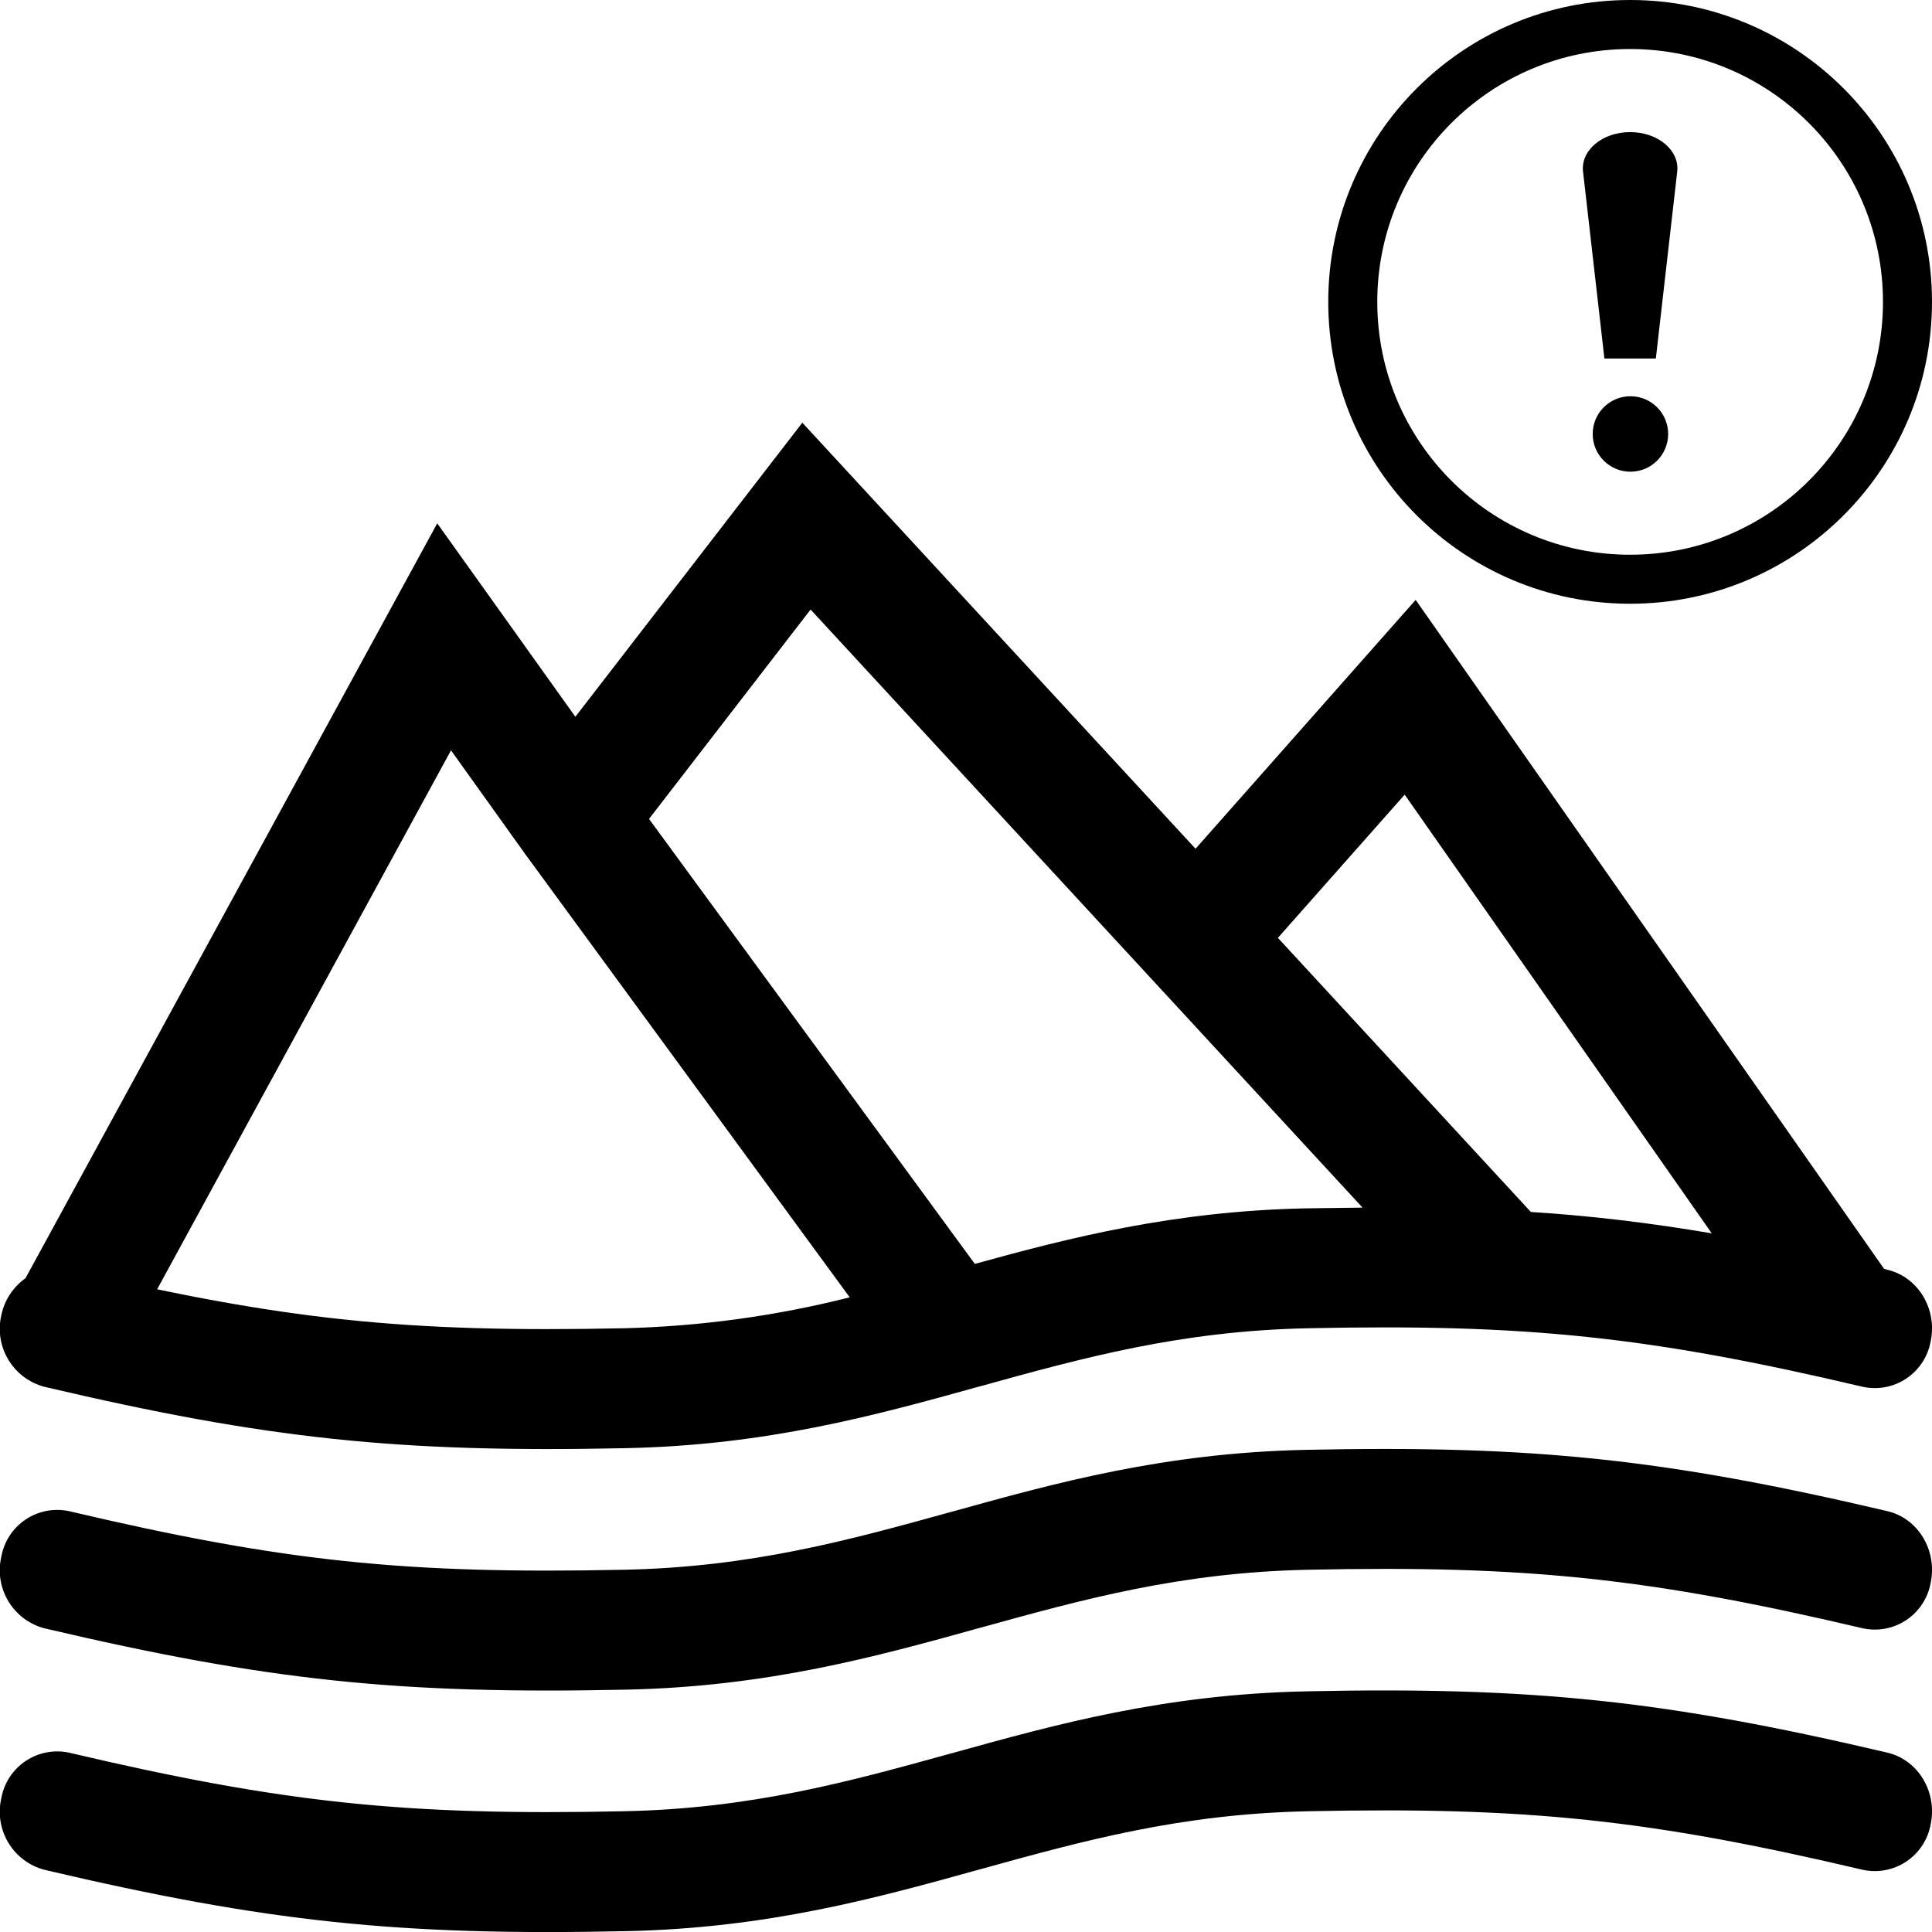
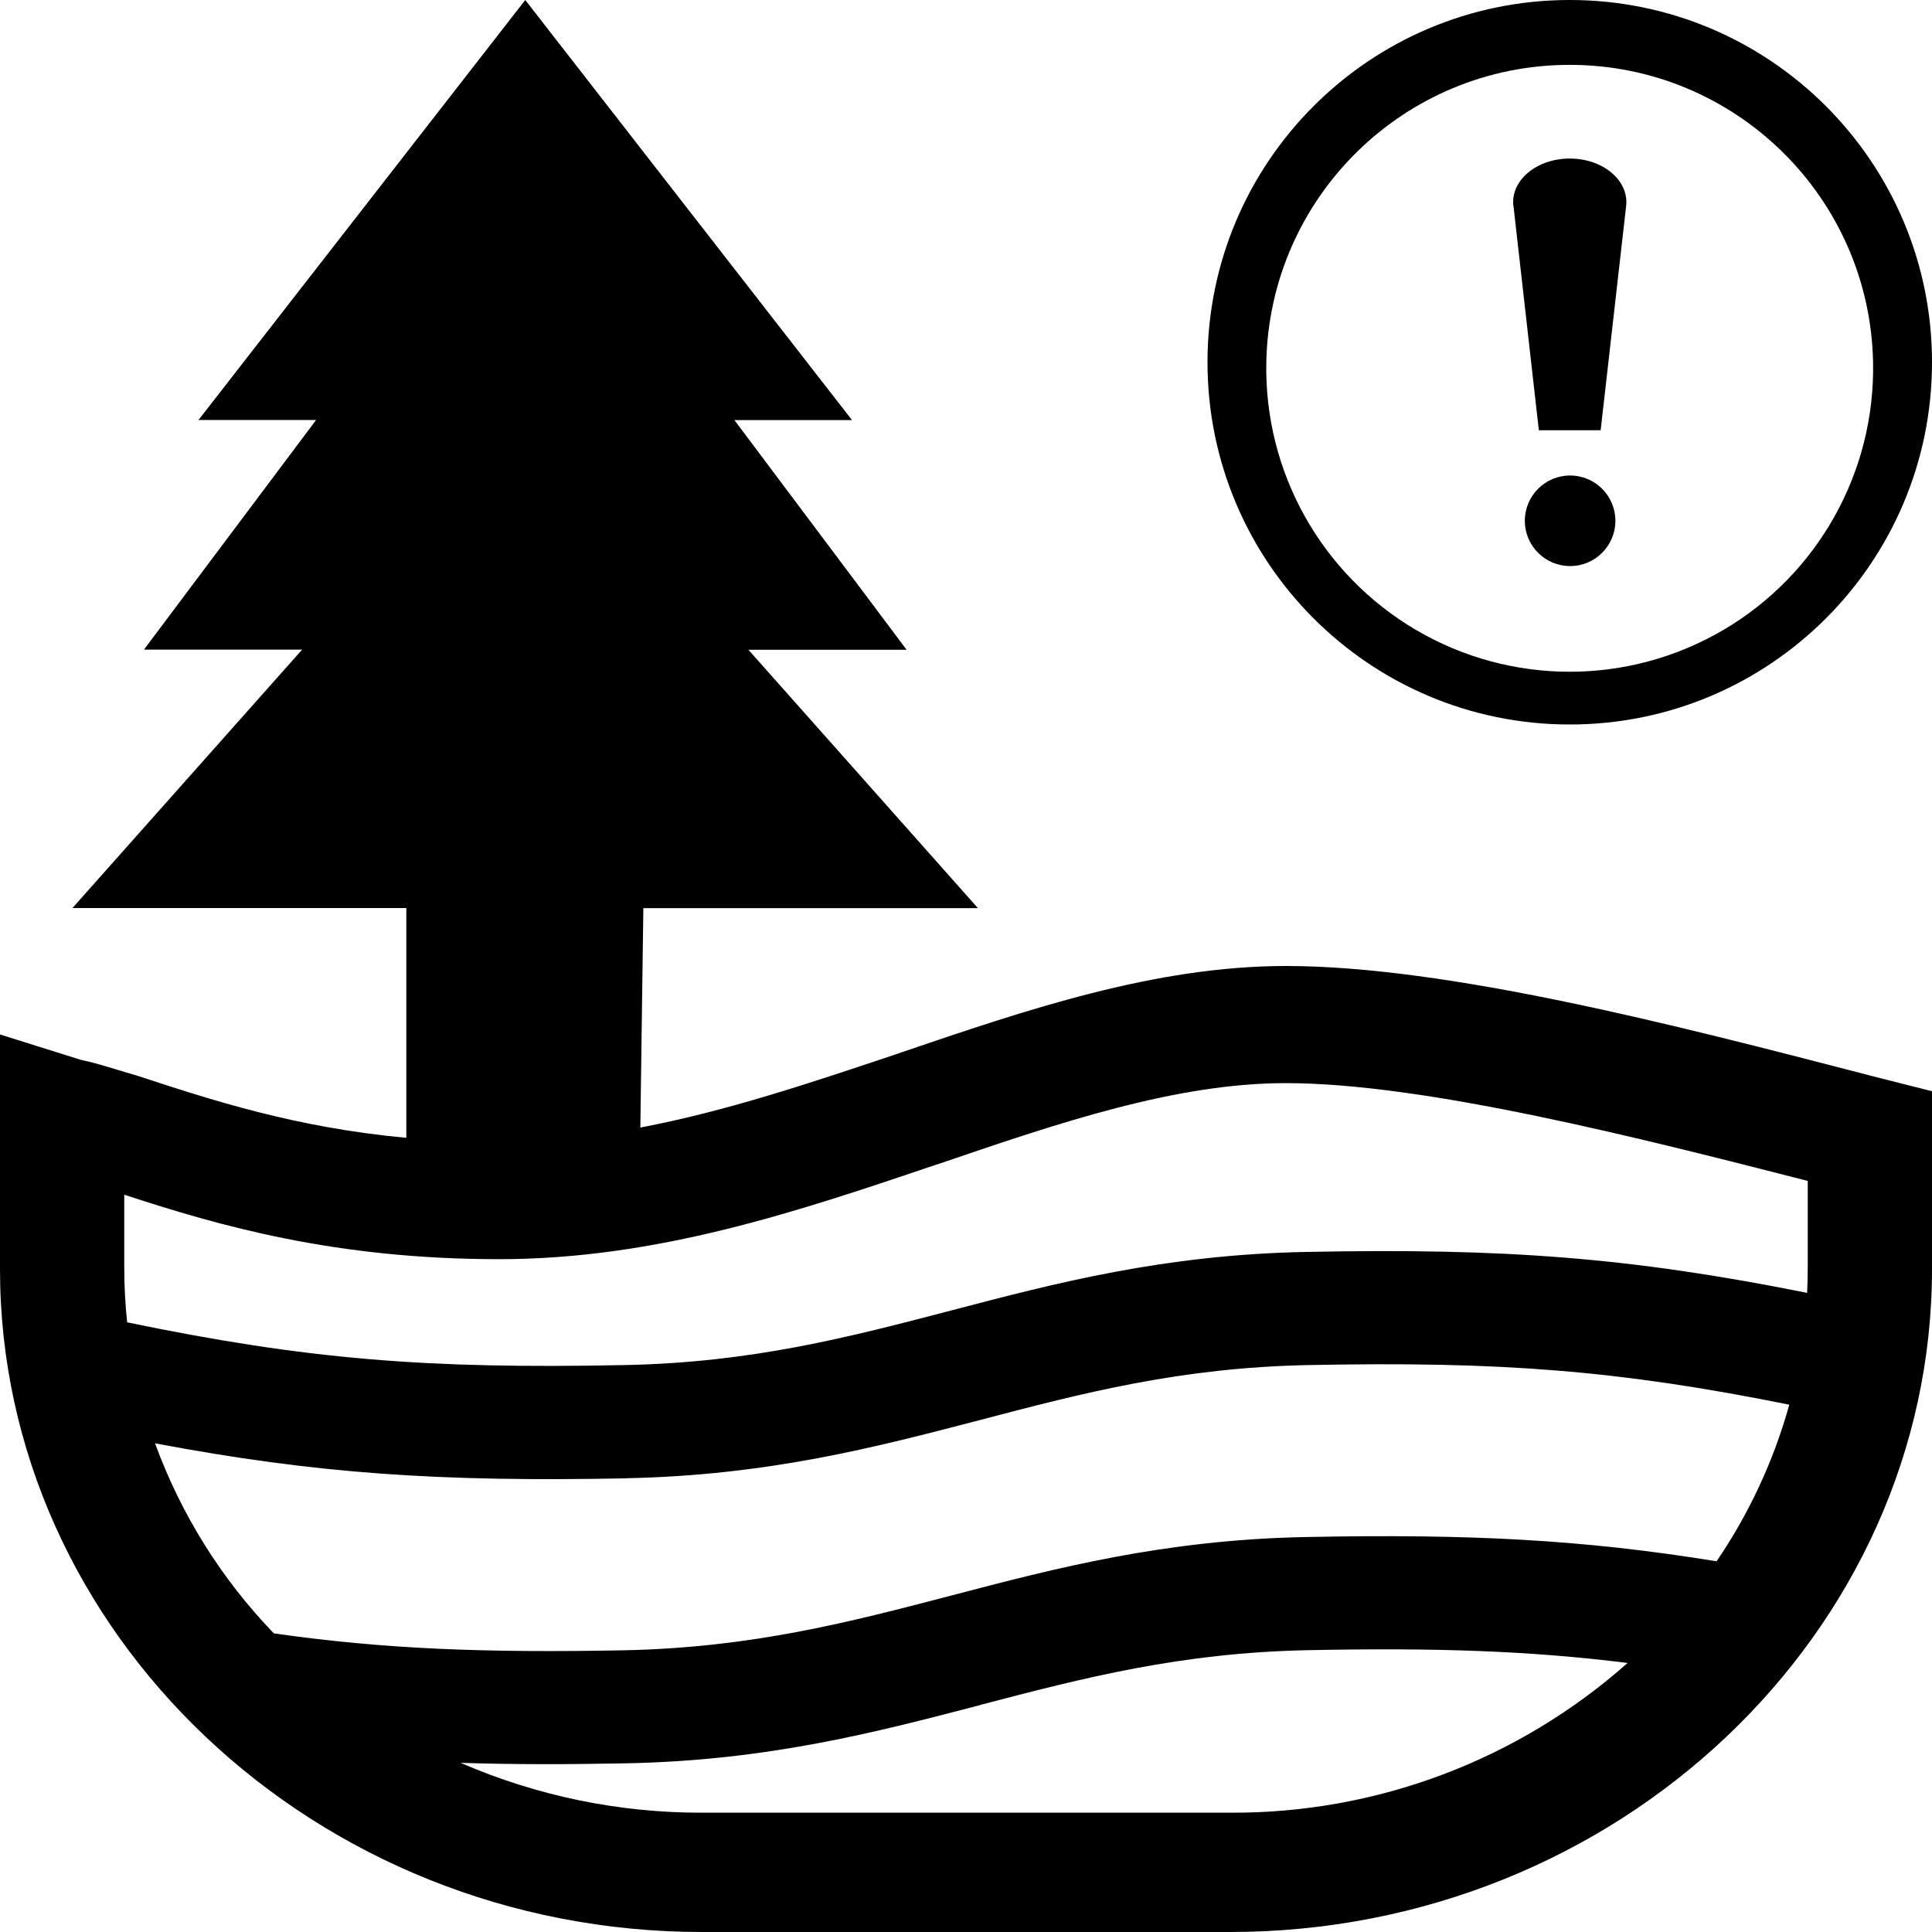
<svg xmlns="http://www.w3.org/2000/svg" width="16" height="16" fill="currentColor" class="qi-2417" viewBox="0 0 16 16">
-   <path d="m6.644 3.5 3.257 3.529 1.823-2.061 3.879 5.54.029.008c.253.06.413.325.357.592a.47.47 0 0 1-.562.377c-1.766-.416-2.785-.523-4.594-.485-1.056.022-1.861.244-2.713.48l-.012.003c-.85.236-1.748.485-2.922.51-1.884.04-2.978-.076-4.818-.508a.497.497 0 0 1-.357-.593.496.496 0 0 1 .2-.306l3.41-6.252 1.144 1.602L6.645 3.5Zm-6.07 7.015c1.765.416 2.784.523 4.593.485a8.481 8.481 0 0 0 1.87-.256l-2.694-3.68-.608-.85-2.434 4.464c-.23-.048-.471-.102-.728-.163Zm7.499-.048c.797-.22 1.65-.437 2.741-.46l.47-.006-4.571-4.953-1.338 1.734 2.698 3.685Zm4.605-.43c.504.032.984.09 1.498.177l-2.543-3.633-1.05 1.186 2.095 2.27Zm2.749 3.448c-1.766-.416-2.785-.523-4.594-.485-1.056.022-1.861.244-2.713.48l-.012.003c-.85.236-1.748.485-2.922.51-1.884.04-2.978-.076-4.818-.508a.497.497 0 0 1-.357-.593.47.47 0 0 1 .562-.377c1.766.416 2.785.523 4.594.485 1.056-.022 1.861-.244 2.713-.48l.012-.003c.85-.236 1.748-.485 2.922-.51 1.884-.04 2.978.076 4.818.508.253.06.413.325.357.593a.47.47 0 0 1-.562.377Zm0 2c-1.766-.416-2.785-.523-4.594-.485-1.056.022-1.861.244-2.713.48l-.012.003c-.85.236-1.748.485-2.922.51-1.884.04-2.978-.076-4.818-.508a.497.497 0 0 1-.357-.593.47.47 0 0 1 .562-.377c1.766.416 2.785.523 4.594.485 1.056-.022 1.861-.244 2.713-.48l.012-.003c.85-.236 1.748-.485 2.922-.51 1.884-.04 2.978.076 4.818.508.253.06.413.325.357.593a.47.47 0 0 1-.562.377ZM13.11 1.421c-.02-.176.16-.327.39-.327s.41.151.39.327l-.177 1.548h-.426L13.11 1.42Zm.705 2.173a.312.312 0 1 1-.625 0 .312.312 0 0 1 .625 0Z" />
-   <path d="M11 2.5a2.5 2.5 0 1 0 5 0 2.5 2.5 0 0 0-5 0Zm4.594 0a2.094 2.094 0 1 1-4.188 0 2.094 2.094 0 0 1 4.188 0Z" />
+   <path d="m4.35 0 2.706 3.479h-.974l1.426 1.902h-1.31l1.901 2.14H5.328l-.025 1.817c.709-.135 1.403-.368 2.084-.596l.039-.013.037-.013C8.497 8.364 9.565 8 10.649 8c1.341 0 3.236.492 4.788.894l.049.013.514.13v1.473c0 3.012-2.607 5.49-5.813 5.49H5.814C2.607 16 0 13.522 0 10.51V8.567l.669.21c.104.022.2.051.304.083l.159.047c.625.205 1.315.431 2.233.516V7.52H.6l1.902-2.14h-1.31l1.426-1.902h-.974L4.35 0ZM1.029 9.895v.599c0 .154.008.307.024.457 1.485.307 2.475.387 4.114.354 1.056-.02 1.861-.23 2.713-.453l.012-.003c.85-.223 1.748-.458 2.922-.481 1.646-.033 2.689.046 4.152.339.003-.07.005-.142.005-.213V9.78c-1.389-.356-3.172-.81-4.322-.81-.908 0-1.869.325-2.863.665l-.035.011c-1.138.385-2.31.782-3.618.782-1.355 0-2.315-.275-3.104-.534Zm4.157 2.348c-1.55.03-2.566-.038-3.902-.29a4.48 4.48 0 0 0 .984 1.574c.911.13 1.744.162 2.9.14 1.055-.022 1.86-.231 2.712-.454l.012-.003c.85-.223 1.748-.458 2.922-.481 1.351-.027 2.297.021 3.402.201.268-.394.473-.831.602-1.297-1.415-.285-2.394-.36-3.985-.328-1.056.021-1.861.23-2.713.454l-.012.003c-.85.222-1.748.457-2.922.48Zm0 2.36c-.504.01-.952.01-1.372-.004a5 5 0 0 0 2 .413h4.373a4.921 4.921 0 0 0 3.292-1.24c-.816-.102-1.599-.127-2.646-.106-1.056.021-1.861.23-2.713.453l-.012.004c-.85.222-1.748.457-2.922.48Zm7.347-12.897c-.024-.212.192-.393.467-.393s.491.181.467.393l-.211 1.857h-.512l-.21-1.857Zm.845 2.607a.375.375 0 1 1-.75 0 .375.375 0 0 1 .75 0Z" />
+   <path d="M10 3a3 3 0 1 0 6 0 3 3 0 0 0-6 0Zm5.512 0a2.513 2.513 0 1 1-5.025 0 2.513 2.513 0 0 1 5.025 0Z" />
</svg>
